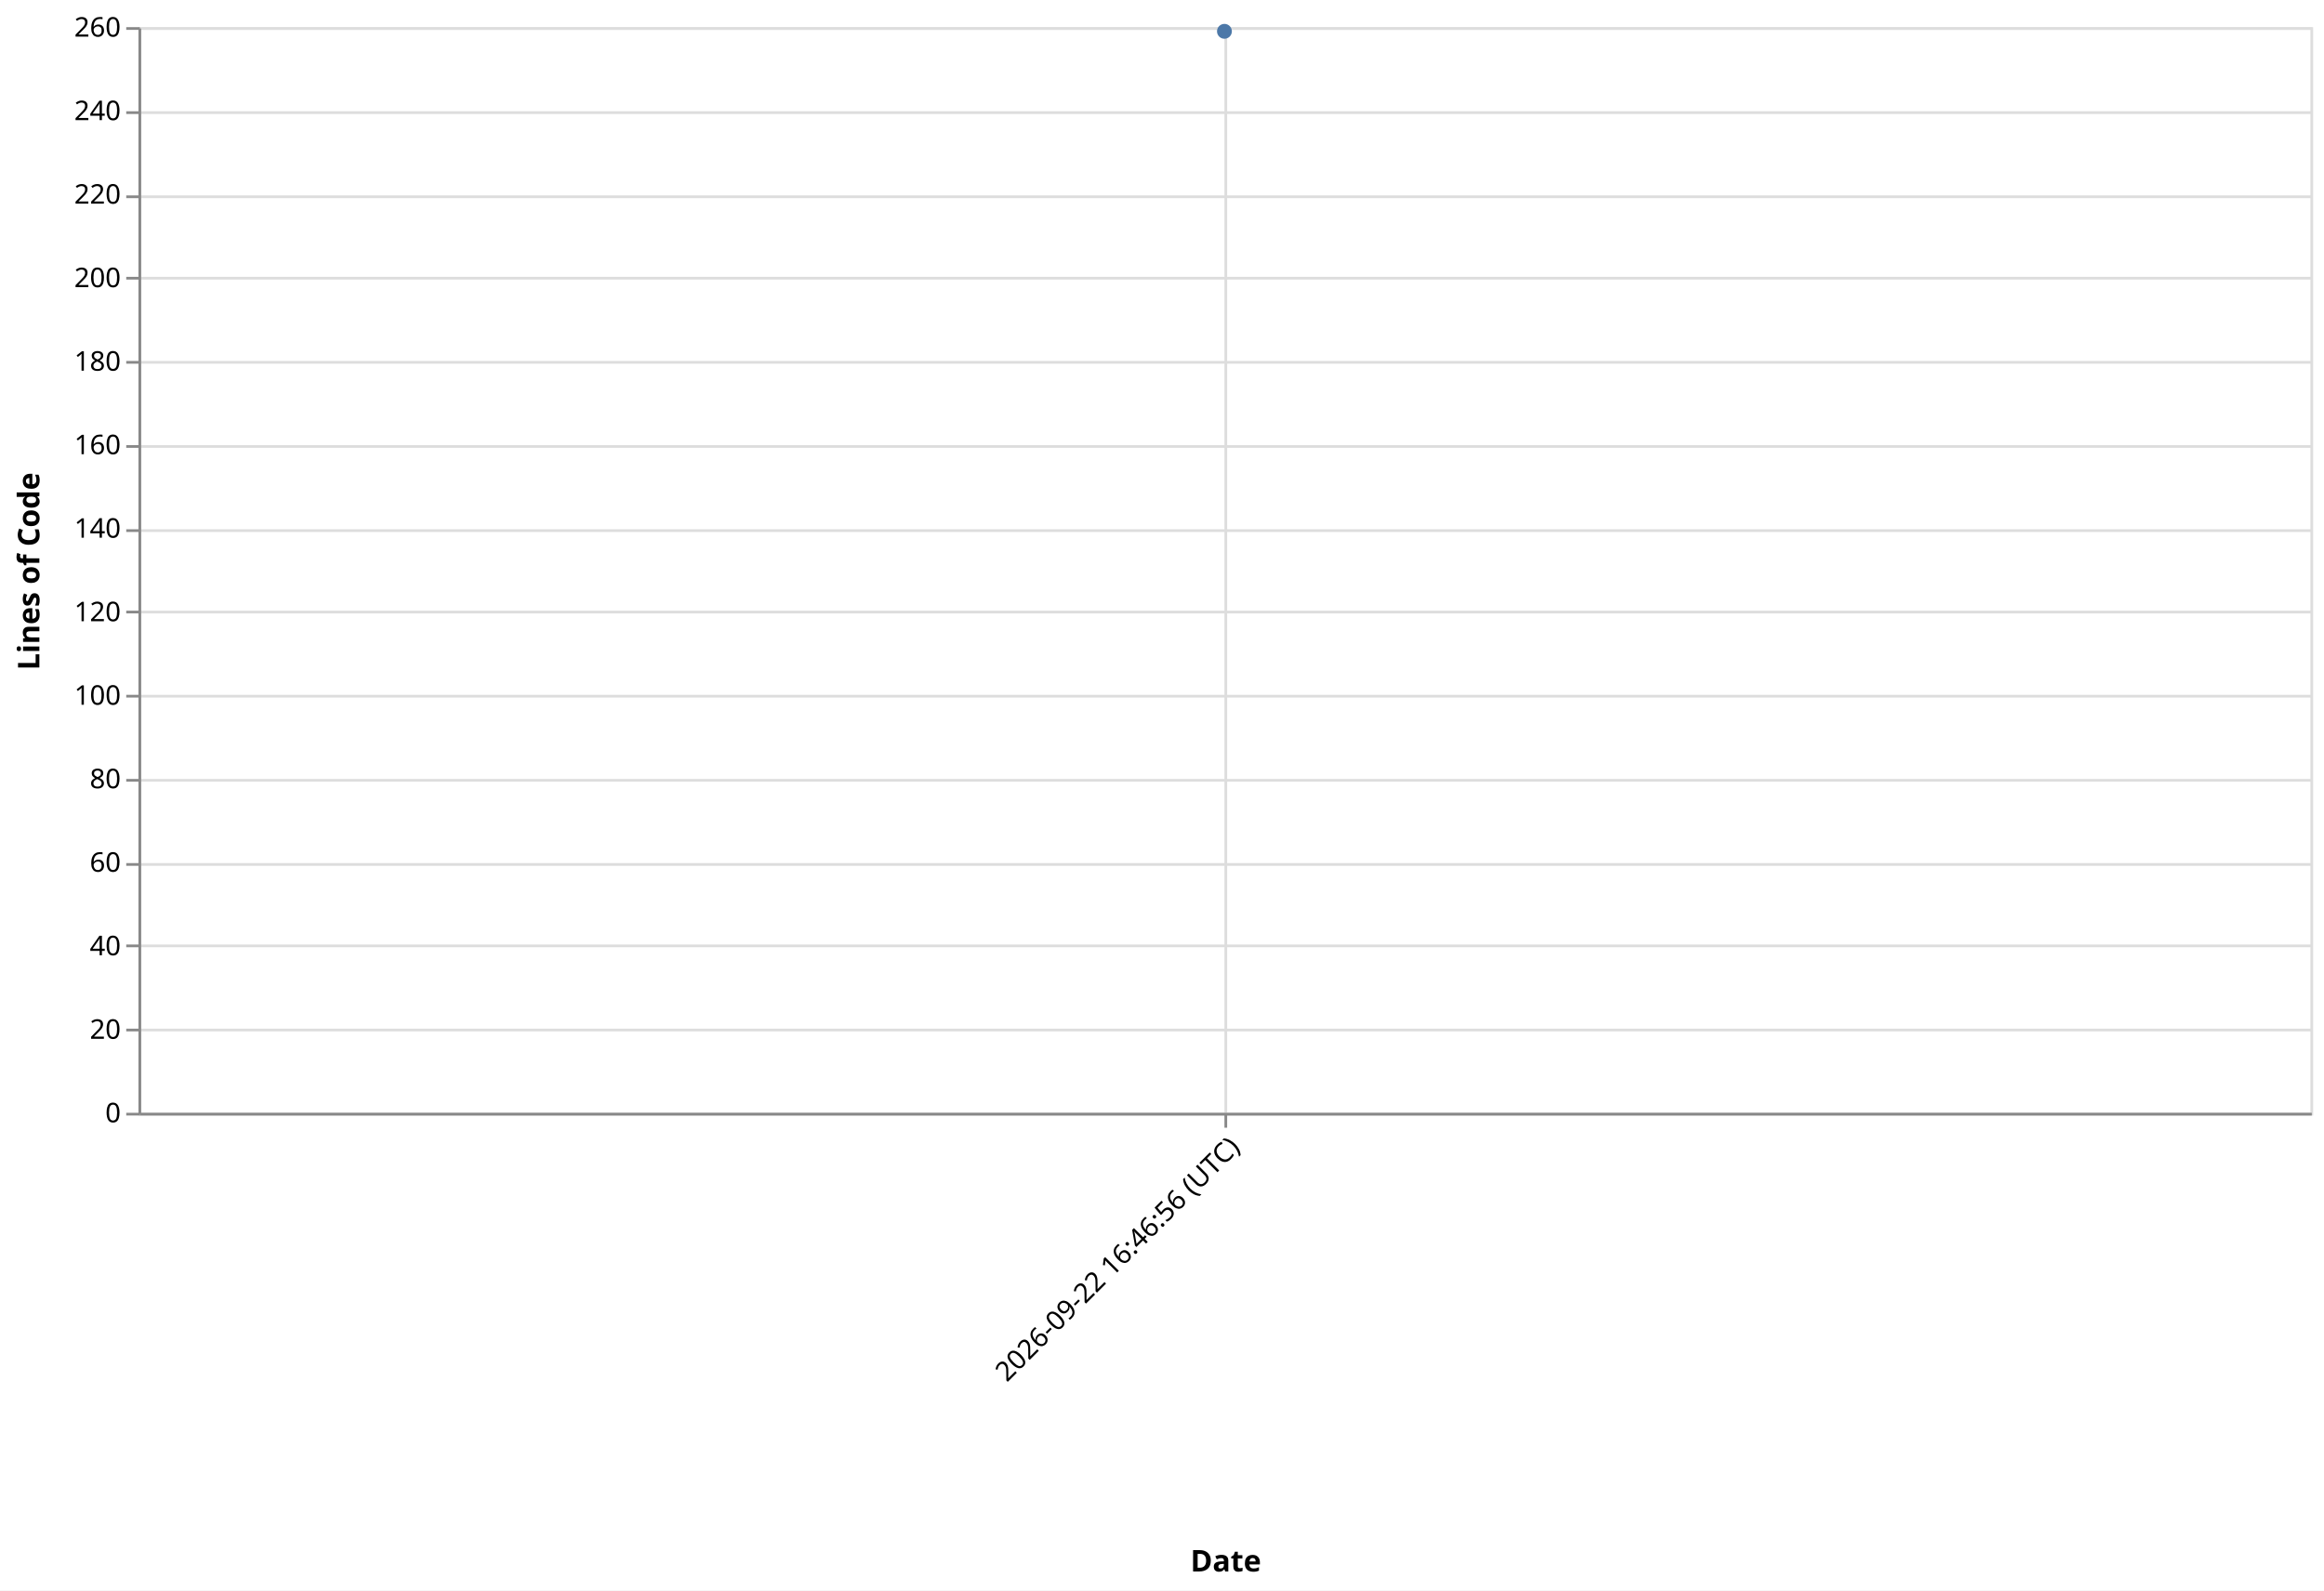
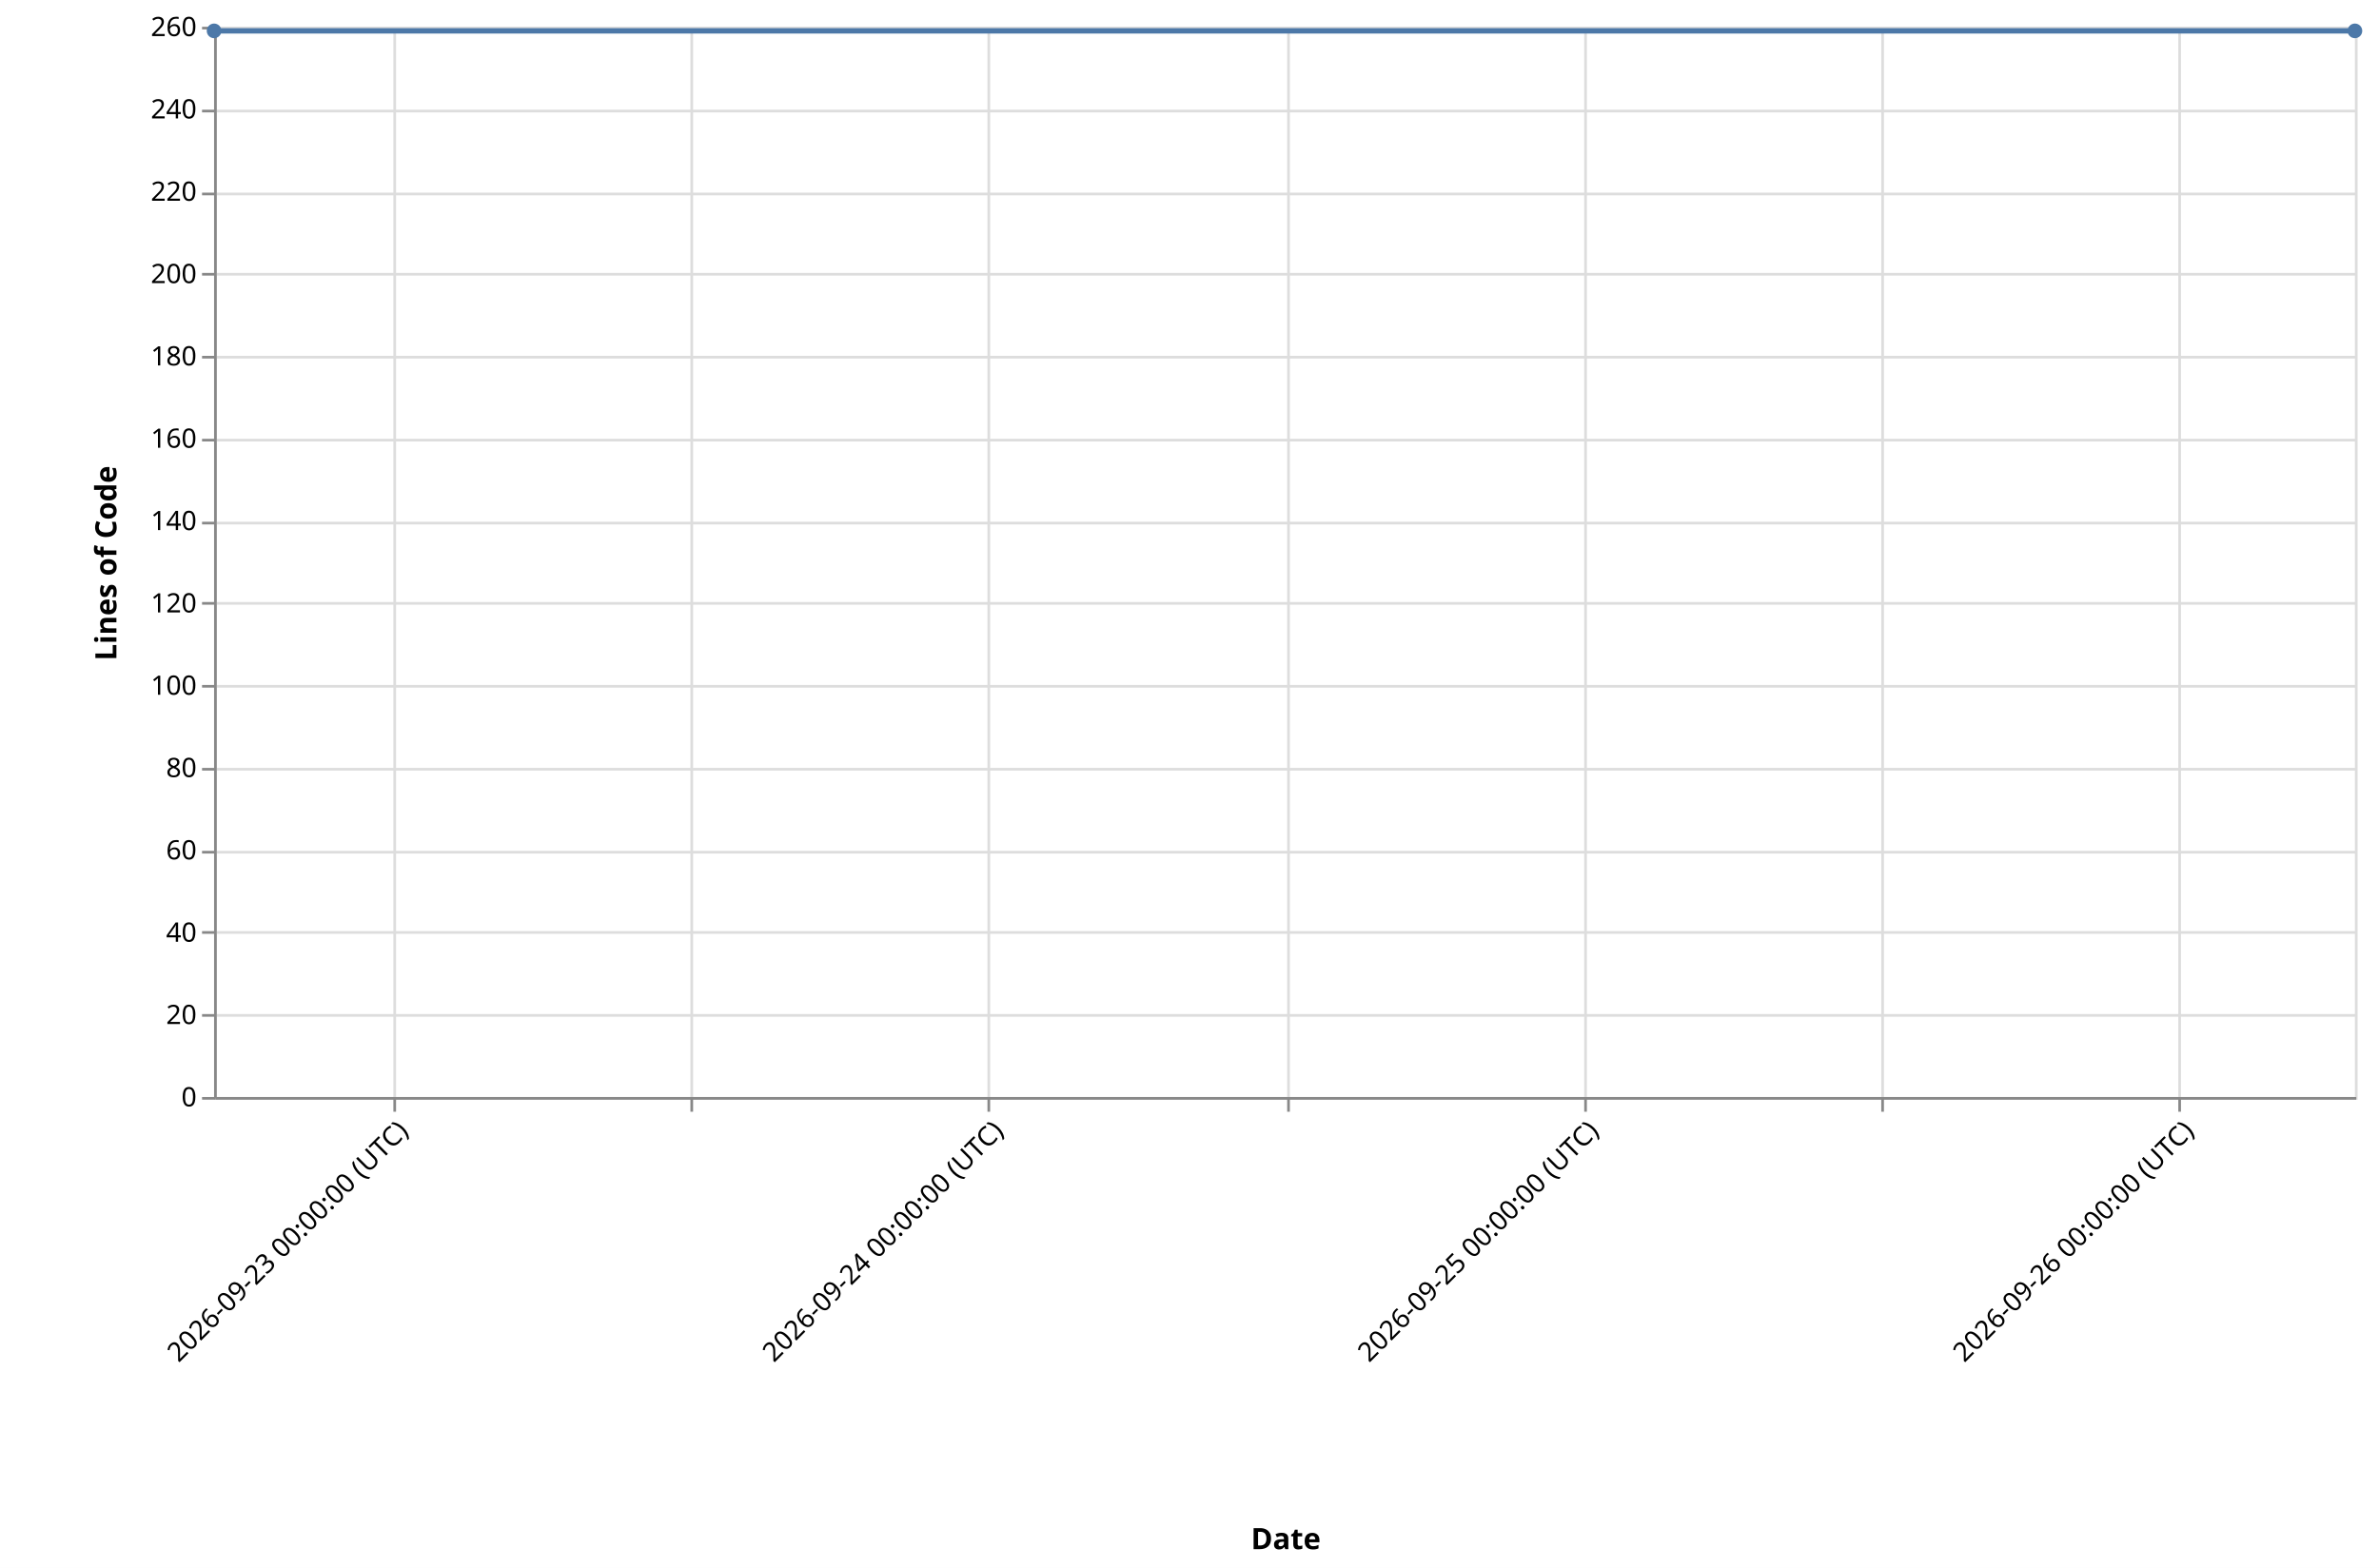
- <svg xmlns="http://www.w3.org/2000/svg" version="1.1" class="marks" width="856" height="586" viewBox="0 0 856 586">
-   <rect width="856" height="586" fill="white" />
-   <g fill="none" stroke-miterlimit="4" transform="translate(51,10)">
+ <svg xmlns="http://www.w3.org/2000/svg" version="1.1" class="marks" width="889" height="586" viewBox="0 0 889 586">
+   <rect width="889" height="586" fill="white" />
+   <g fill="none" stroke-miterlimit="4" transform="translate(80,10)">
    <g class="mark-group role-frame root" role="graphics-object" aria-roledescription="group mark container">
      <g transform="translate(0,0)">
        <path class="background" aria-hidden="true" d="M0.5,0.5h800v400h-800Z" stroke="#ddd" />
        <g>
          <g class="mark-group role-axis" aria-hidden="true">
            <g transform="translate(0.5,400.5)">
              <path class="background" aria-hidden="true" d="M0,0h0v0h0Z" pointer-events="none" />
              <g>
                <g class="mark-rule role-axis-grid" pointer-events="none">
-                   <line transform="translate(400,-400)" x2="0" y2="400" stroke="#ddd" stroke-width="1" opacity="1" />
+                   <line transform="translate(67,-400)" x2="0" y2="400" stroke="#ddd" stroke-width="1" opacity="1" />
+                   <line transform="translate(178,-400)" x2="0" y2="400" stroke="#ddd" stroke-width="1" opacity="1" />
+                   <line transform="translate(289,-400)" x2="0" y2="400" stroke="#ddd" stroke-width="1" opacity="1" />
+                   <line transform="translate(401,-400)" x2="0" y2="400" stroke="#ddd" stroke-width="1" opacity="1" />
+                   <line transform="translate(512,-400)" x2="0" y2="400" stroke="#ddd" stroke-width="1" opacity="1" />
+                   <line transform="translate(623,-400)" x2="0" y2="400" stroke="#ddd" stroke-width="1" opacity="1" />
+                   <line transform="translate(734,-400)" x2="0" y2="400" stroke="#ddd" stroke-width="1" opacity="1" />
                </g>
              </g>
              <path class="foreground" aria-hidden="true" d="" pointer-events="none" display="none" />
            </g>
          </g>
          <g class="mark-group role-axis" aria-hidden="true">
            <g transform="translate(0.5,0.5)">
              <path class="background" aria-hidden="true" d="M0,0h0v0h0Z" pointer-events="none" />
              <g>
                <g class="mark-rule role-axis-grid" pointer-events="none">
                  <line transform="translate(0,400)" x2="800" y2="0" stroke="#ddd" stroke-width="1" opacity="1" />
                  <line transform="translate(0,369)" x2="800" y2="0" stroke="#ddd" stroke-width="1" opacity="1" />
                  <line transform="translate(0,338)" x2="800" y2="0" stroke="#ddd" stroke-width="1" opacity="1" />
                  <line transform="translate(0,308)" x2="800" y2="0" stroke="#ddd" stroke-width="1" opacity="1" />
                  <line transform="translate(0,277)" x2="800" y2="0" stroke="#ddd" stroke-width="1" opacity="1" />
                  <line transform="translate(0,246)" x2="800" y2="0" stroke="#ddd" stroke-width="1" opacity="1" />
                  <line transform="translate(0,215)" x2="800" y2="0" stroke="#ddd" stroke-width="1" opacity="1" />
                  <line transform="translate(0,185)" x2="800" y2="0" stroke="#ddd" stroke-width="1" opacity="1" />
                  <line transform="translate(0,154)" x2="800" y2="0" stroke="#ddd" stroke-width="1" opacity="1" />
                  <line transform="translate(0,123)" x2="800" y2="0" stroke="#ddd" stroke-width="1" opacity="1" />
                  <line transform="translate(0,92)" x2="800" y2="0" stroke="#ddd" stroke-width="1" opacity="1" />
                  <line transform="translate(0,62)" x2="800" y2="0" stroke="#ddd" stroke-width="1" opacity="1" />
                  <line transform="translate(0,31)" x2="800" y2="0" stroke="#ddd" stroke-width="1" opacity="1" />
                  <line transform="translate(0,0)" x2="800" y2="0" stroke="#ddd" stroke-width="1" opacity="1" />
                </g>
              </g>
              <path class="foreground" aria-hidden="true" d="" pointer-events="none" display="none" />
            </g>
          </g>
-           <g class="mark-group role-axis" role="graphics-symbol" aria-roledescription="axis" aria-label="X-axis titled 'Date' for a utc scale with values from 2026-09-22 16:46:56 (UTC) to 2026-09-22 16:46:56 (UTC)">
+           <g class="mark-group role-axis" role="graphics-symbol" aria-roledescription="axis" aria-label="X-axis titled 'Date' for a utc scale with values from 2026-09-22 16:46:56 (UTC) to 2026-09-26 07:06:05 (UTC)">
            <g transform="translate(0.5,400.5)">
              <path class="background" aria-hidden="true" d="M0,0h0v0h0Z" pointer-events="none" />
              <g>
                <g class="mark-rule role-axis-tick" pointer-events="none">
-                   <line transform="translate(400,0)" x2="0" y2="5" stroke="#888" stroke-width="1" opacity="1" />
+                   <line transform="translate(67,0)" x2="0" y2="5" stroke="#888" stroke-width="1" opacity="1" />
+                   <line transform="translate(178,0)" x2="0" y2="5" stroke="#888" stroke-width="1" opacity="1" />
+                   <line transform="translate(289,0)" x2="0" y2="5" stroke="#888" stroke-width="1" opacity="1" />
+                   <line transform="translate(401,0)" x2="0" y2="5" stroke="#888" stroke-width="1" opacity="1" />
+                   <line transform="translate(512,0)" x2="0" y2="5" stroke="#888" stroke-width="1" opacity="1" />
+                   <line transform="translate(623,0)" x2="0" y2="5" stroke="#888" stroke-width="1" opacity="1" />
+                   <line transform="translate(734,0)" x2="0" y2="5" stroke="#888" stroke-width="1" opacity="1" />
                </g>
                <g class="mark-text role-axis-label" pointer-events="none">
-                   <text text-anchor="end" transform="translate(400,7) rotate(315) translate(0,8)" font-family="sans-serif" font-size="10px" fill="#000" opacity="1">2026-09-22 16:46:56 (UTC)</text>
+                   <text text-anchor="end" transform="translate(66.89386,7) rotate(315) translate(0,8)" font-family="sans-serif" font-size="10px" fill="#000" opacity="1">2026-09-23 00:00:00 (UTC)</text>
+                   <text text-anchor="end" transform="translate(178.109,7) rotate(315) translate(0,8)" font-family="sans-serif" font-size="10px" fill="#000" opacity="0">2026-09-23 12:00:00 (UTC)</text>
+                   <text text-anchor="end" transform="translate(289.3242,7) rotate(315) translate(0,8)" font-family="sans-serif" font-size="10px" fill="#000" opacity="1">2026-09-24 00:00:00 (UTC)</text>
+                   <text text-anchor="end" transform="translate(400.5393,7) rotate(315) translate(0,8)" font-family="sans-serif" font-size="10px" fill="#000" opacity="0">2026-09-24 12:00:00 (UTC)</text>
+                   <text text-anchor="end" transform="translate(511.7545,7) rotate(315) translate(0,8)" font-family="sans-serif" font-size="10px" fill="#000" opacity="1">2026-09-25 00:00:00 (UTC)</text>
+                   <text text-anchor="end" transform="translate(622.9697,7) rotate(315) translate(0,8)" font-family="sans-serif" font-size="10px" fill="#000" opacity="0">2026-09-25 12:00:00 (UTC)</text>
+                   <text text-anchor="end" transform="translate(734.1848,7) rotate(315) translate(0,8)" font-family="sans-serif" font-size="10px" fill="#000" opacity="1">2026-09-26 00:00:00 (UTC)</text>
                </g>
                <g class="mark-rule role-axis-domain" pointer-events="none">
                  <line transform="translate(0,0)" x2="800" y2="0" stroke="#888" stroke-width="1" opacity="1" />
                </g>
                <g class="mark-text role-axis-title" pointer-events="none">
                  <text text-anchor="middle" transform="translate(400,168.4924)" font-family="sans-serif" font-size="11px" font-weight="bold" fill="#000" opacity="1">Date</text>
                </g>
              </g>
              <path class="foreground" aria-hidden="true" d="" pointer-events="none" display="none" />
            </g>
          </g>
          <g class="mark-group role-axis" role="graphics-symbol" aria-roledescription="axis" aria-label="Y-axis titled 'Lines of Code' for a linear scale with values from 0 to 260">
            <g transform="translate(0.5,0.5)">
              <path class="background" aria-hidden="true" d="M0,0h0v0h0Z" pointer-events="none" />
              <g>
                <g class="mark-rule role-axis-tick" pointer-events="none">
                  <line transform="translate(0,400)" x2="-5" y2="0" stroke="#888" stroke-width="1" opacity="1" />
                  <line transform="translate(0,369)" x2="-5" y2="0" stroke="#888" stroke-width="1" opacity="1" />
                  <line transform="translate(0,338)" x2="-5" y2="0" stroke="#888" stroke-width="1" opacity="1" />
                  <line transform="translate(0,308)" x2="-5" y2="0" stroke="#888" stroke-width="1" opacity="1" />
                  <line transform="translate(0,277)" x2="-5" y2="0" stroke="#888" stroke-width="1" opacity="1" />
                  <line transform="translate(0,246)" x2="-5" y2="0" stroke="#888" stroke-width="1" opacity="1" />
                  <line transform="translate(0,215)" x2="-5" y2="0" stroke="#888" stroke-width="1" opacity="1" />
                  <line transform="translate(0,185)" x2="-5" y2="0" stroke="#888" stroke-width="1" opacity="1" />
                  <line transform="translate(0,154)" x2="-5" y2="0" stroke="#888" stroke-width="1" opacity="1" />
                  <line transform="translate(0,123)" x2="-5" y2="0" stroke="#888" stroke-width="1" opacity="1" />
                  <line transform="translate(0,92)" x2="-5" y2="0" stroke="#888" stroke-width="1" opacity="1" />
                  <line transform="translate(0,62)" x2="-5" y2="0" stroke="#888" stroke-width="1" opacity="1" />
                  <line transform="translate(0,31)" x2="-5" y2="0" stroke="#888" stroke-width="1" opacity="1" />
                  <line transform="translate(0,0)" x2="-5" y2="0" stroke="#888" stroke-width="1" opacity="1" />
                </g>
                <g class="mark-text role-axis-label" pointer-events="none">
                  <text text-anchor="end" transform="translate(-7,403)" font-family="sans-serif" font-size="10px" fill="#000" opacity="1">0</text>
                  <text text-anchor="end" transform="translate(-7,372.2308)" font-family="sans-serif" font-size="10px" fill="#000" opacity="1">20</text>
                  <text text-anchor="end" transform="translate(-7,341.4615)" font-family="sans-serif" font-size="10px" fill="#000" opacity="1">40</text>
                  <text text-anchor="end" transform="translate(-7,310.6923)" font-family="sans-serif" font-size="10px" fill="#000" opacity="1">60</text>
                  <text text-anchor="end" transform="translate(-7,279.9231)" font-family="sans-serif" font-size="10px" fill="#000" opacity="1">80</text>
                  <text text-anchor="end" transform="translate(-7,249.1538)" font-family="sans-serif" font-size="10px" fill="#000" opacity="1">100</text>
                  <text text-anchor="end" transform="translate(-7,218.3846)" font-family="sans-serif" font-size="10px" fill="#000" opacity="1">120</text>
                  <text text-anchor="end" transform="translate(-7,187.6154)" font-family="sans-serif" font-size="10px" fill="#000" opacity="1">140</text>
                  <text text-anchor="end" transform="translate(-7,156.8462)" font-family="sans-serif" font-size="10px" fill="#000" opacity="1">160</text>
                  <text text-anchor="end" transform="translate(-7,126.0769)" font-family="sans-serif" font-size="10px" fill="#000" opacity="1">180</text>
                  <text text-anchor="end" transform="translate(-7,95.30769)" font-family="sans-serif" font-size="10px" fill="#000" opacity="1">200</text>
                  <text text-anchor="end" transform="translate(-7,64.53846)" font-family="sans-serif" font-size="10px" fill="#000" opacity="1">220</text>
                  <text text-anchor="end" transform="translate(-7,33.76923)" font-family="sans-serif" font-size="10px" fill="#000" opacity="1">240</text>
                  <text text-anchor="end" transform="translate(-7,3)" font-family="sans-serif" font-size="10px" fill="#000" opacity="1">260</text>
                </g>
                <g class="mark-rule role-axis-domain" pointer-events="none">
                  <line transform="translate(0,400)" x2="0" y2="-400" stroke="#888" stroke-width="1" opacity="1" />
                </g>
                <g class="mark-text role-axis-title" pointer-events="none">
                  <text text-anchor="middle" transform="translate(-35,200) rotate(-90) translate(0,-2)" font-family="sans-serif" font-size="11px" font-weight="bold" fill="#000" opacity="1">Lines of Code</text>
                </g>
              </g>
              <path class="foreground" aria-hidden="true" d="" pointer-events="none" display="none" />
            </g>
          </g>
          <g class="mark-line role-mark layer_0_marks" role="graphics-object" aria-roledescription="line mark container">
-             <path aria-label="Date: 2026-09-22 16:46:56 (UTC); Lines of Code: 259; Version: v1.0.1" role="graphics-symbol" aria-roledescription="line mark" d="M400,1.538Z" stroke="#4c78a8" stroke-width="2" />
+             <path aria-label="Date: 2026-09-22 16:46:56 (UTC); Lines of Code: 259; Version: v1.0.1" role="graphics-symbol" aria-roledescription="line mark" d="M0,1.538L800,1.538" stroke="#4c78a8" stroke-width="2" />
          </g>
          <g class="mark-symbol role-mark layer_1_marks" role="graphics-object" aria-roledescription="symbol mark container">
-             <path aria-label="Date: 2026-09-22 16:46:56 (UTC); Lines of Code: 259; Version: v1.0.1" role="graphics-symbol" aria-roledescription="point" transform="translate(400,1.538462)" d="M2.739,0A2.739,2.739,0,1,1,-2.739,0A2.739,2.739,0,1,1,2.739,0" fill="#4c78a8" stroke-width="2" opacity="1">
+             <path aria-label="Date: 2026-09-22 16:46:56 (UTC); Lines of Code: 259; Version: v1.0.1" role="graphics-symbol" aria-roledescription="point" transform="translate(0,1.538462)" d="M2.739,0A2.739,2.739,0,1,1,-2.739,0A2.739,2.739,0,1,1,2.739,0" fill="#4c78a8" stroke-width="2" opacity="1">
+               </path>
+             <path aria-label="Date: 2026-09-26 07:06:05 (UTC); Lines of Code: 259; Version: v1.0.2" role="graphics-symbol" aria-roledescription="point" transform="translate(800,1.538462)" d="M2.739,0A2.739,2.739,0,1,1,-2.739,0A2.739,2.739,0,1,1,2.739,0" fill="#4c78a8" stroke-width="2" opacity="1">
              </path>
          </g>
        </g>
        <path class="foreground" aria-hidden="true" d="" display="none" />
      </g>
    </g>
  </g>
</svg>
